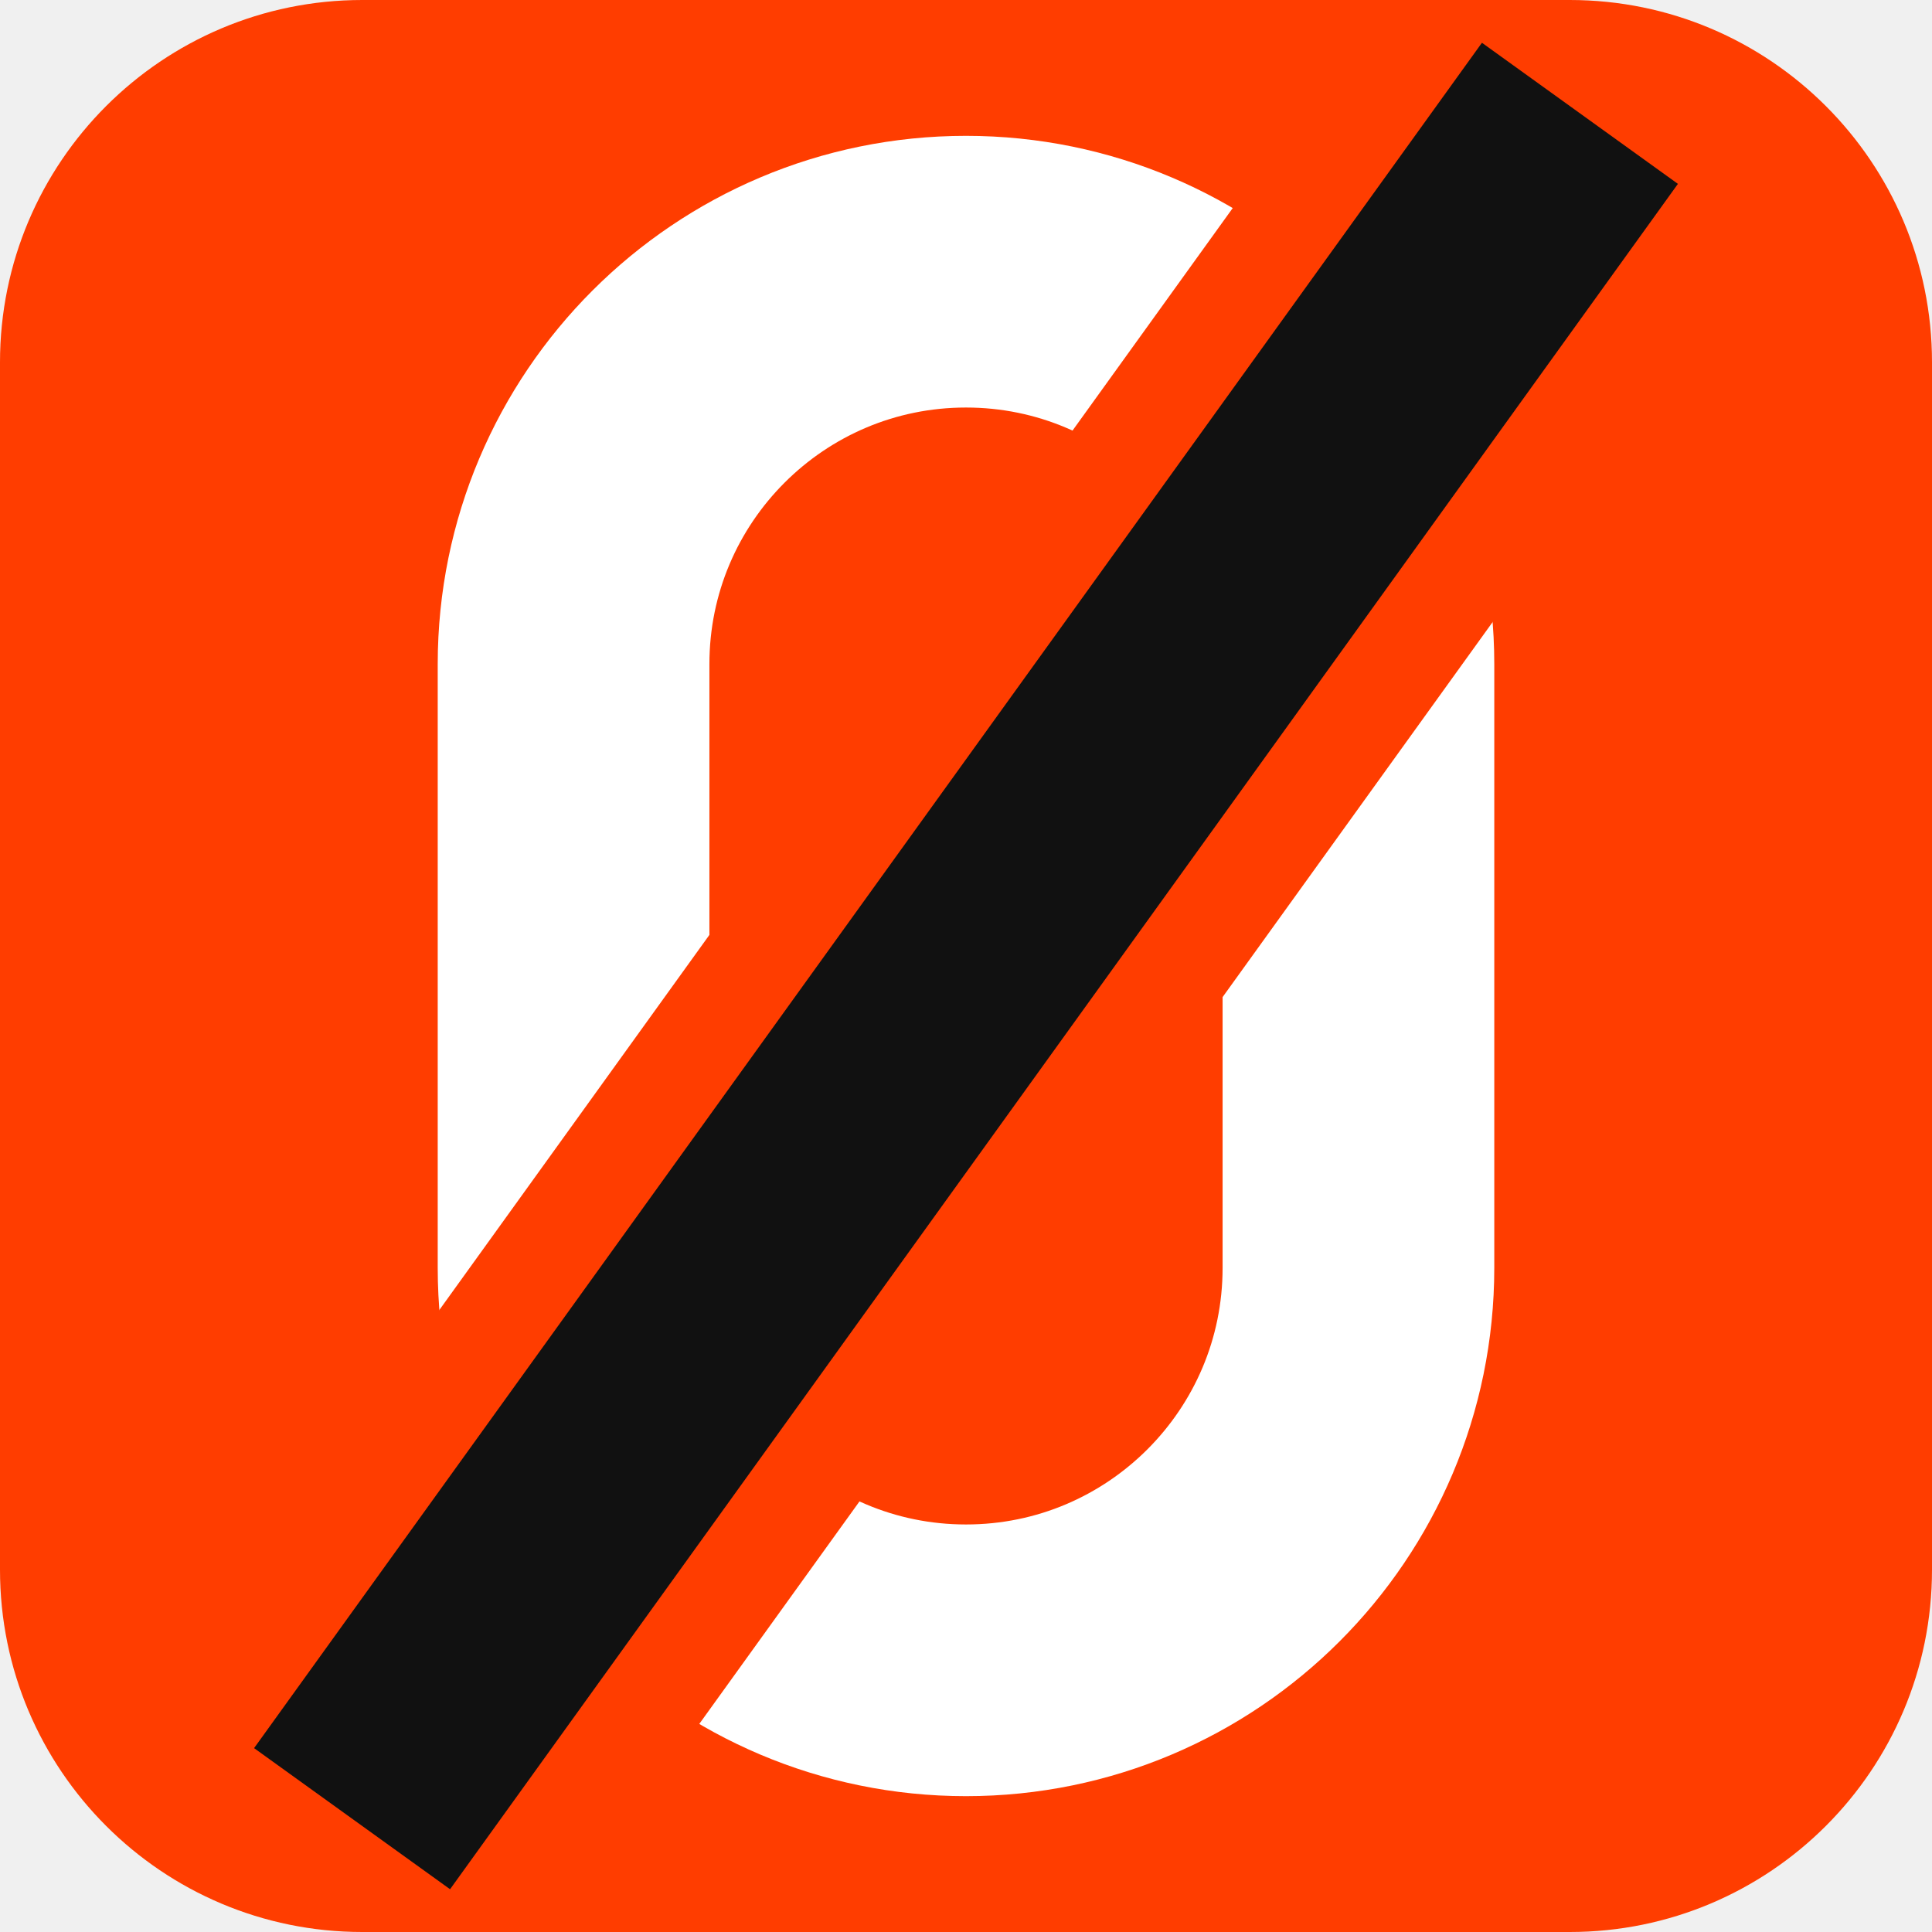
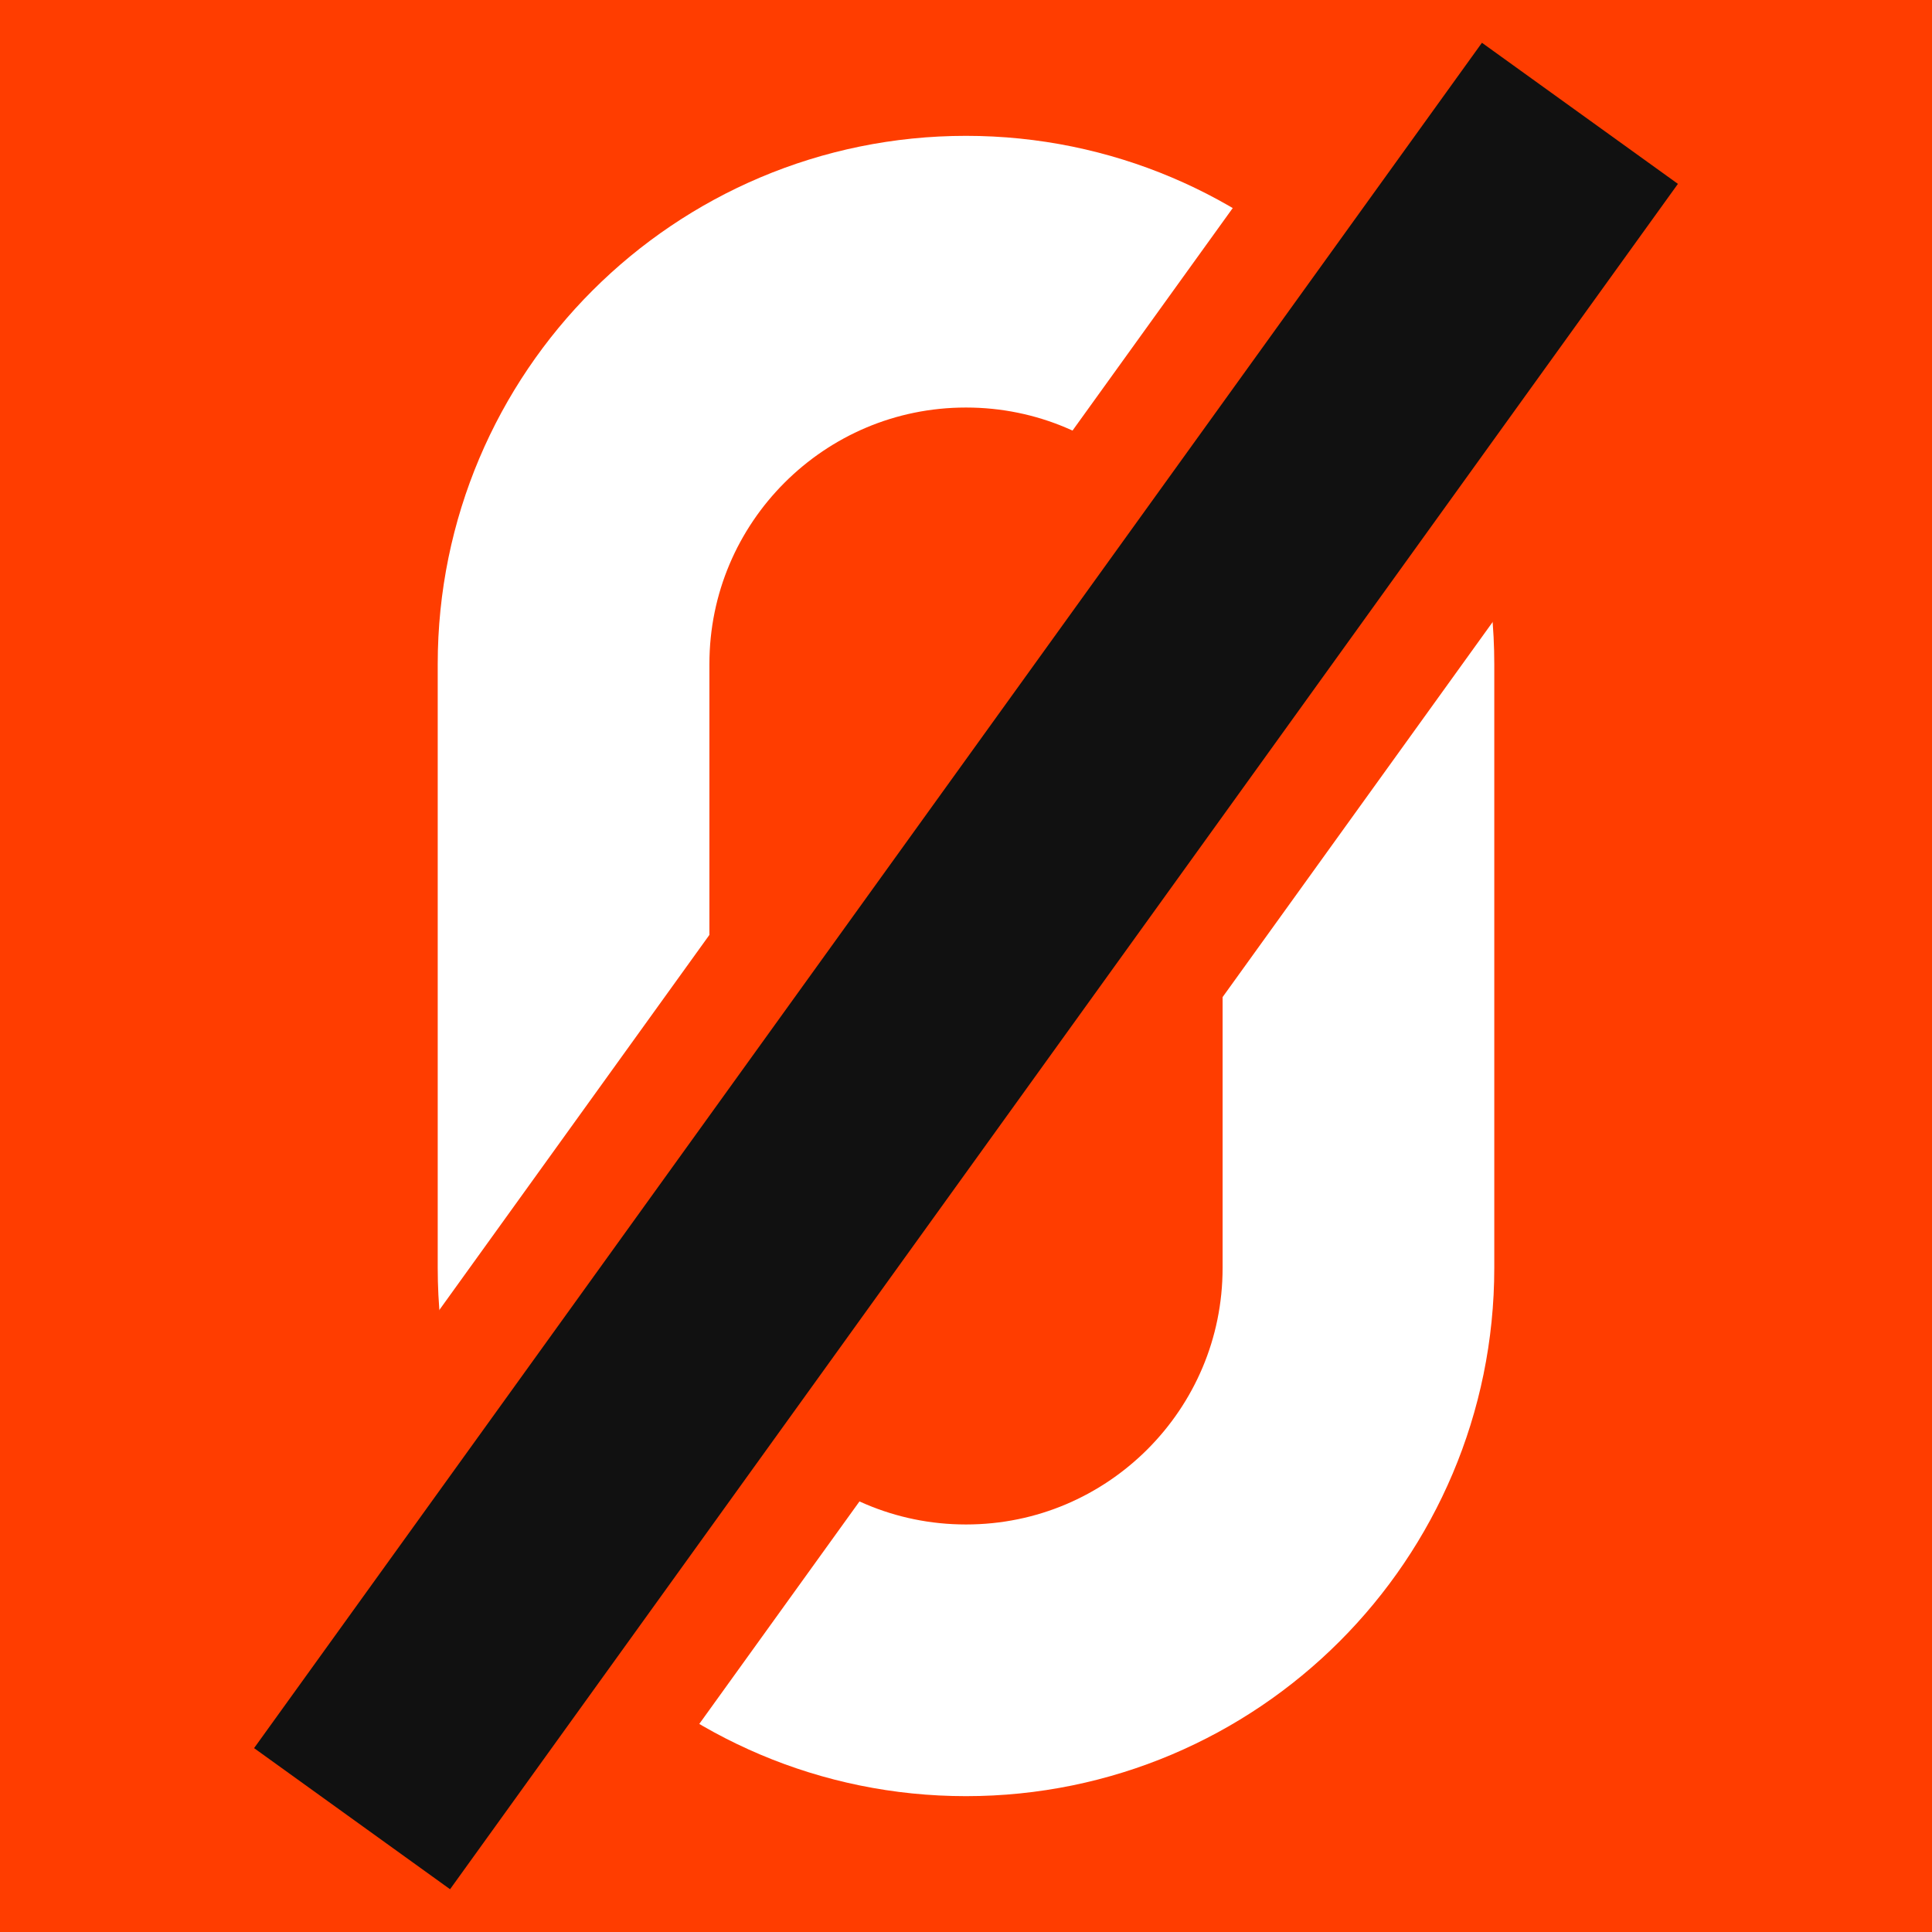
<svg xmlns="http://www.w3.org/2000/svg" viewBox="0 0 64 64">
-   <rect width="64" height="64" rx="12" fill="#FF3D00" />
+   <rect width="64" height="64" fill="#FF3D00" />
  <rect x="19" y="9" width="26" height="46" rx="13" fill="none" stroke="#fff" stroke-width="9" />
  <line x1="14" y1="57" x2="50" y2="7" stroke="#FF3D00" stroke-width="15" />
  <line x1="14" y1="57" x2="50" y2="7" stroke="#111" stroke-width="8" stroke-linecap="square" />
</svg>
